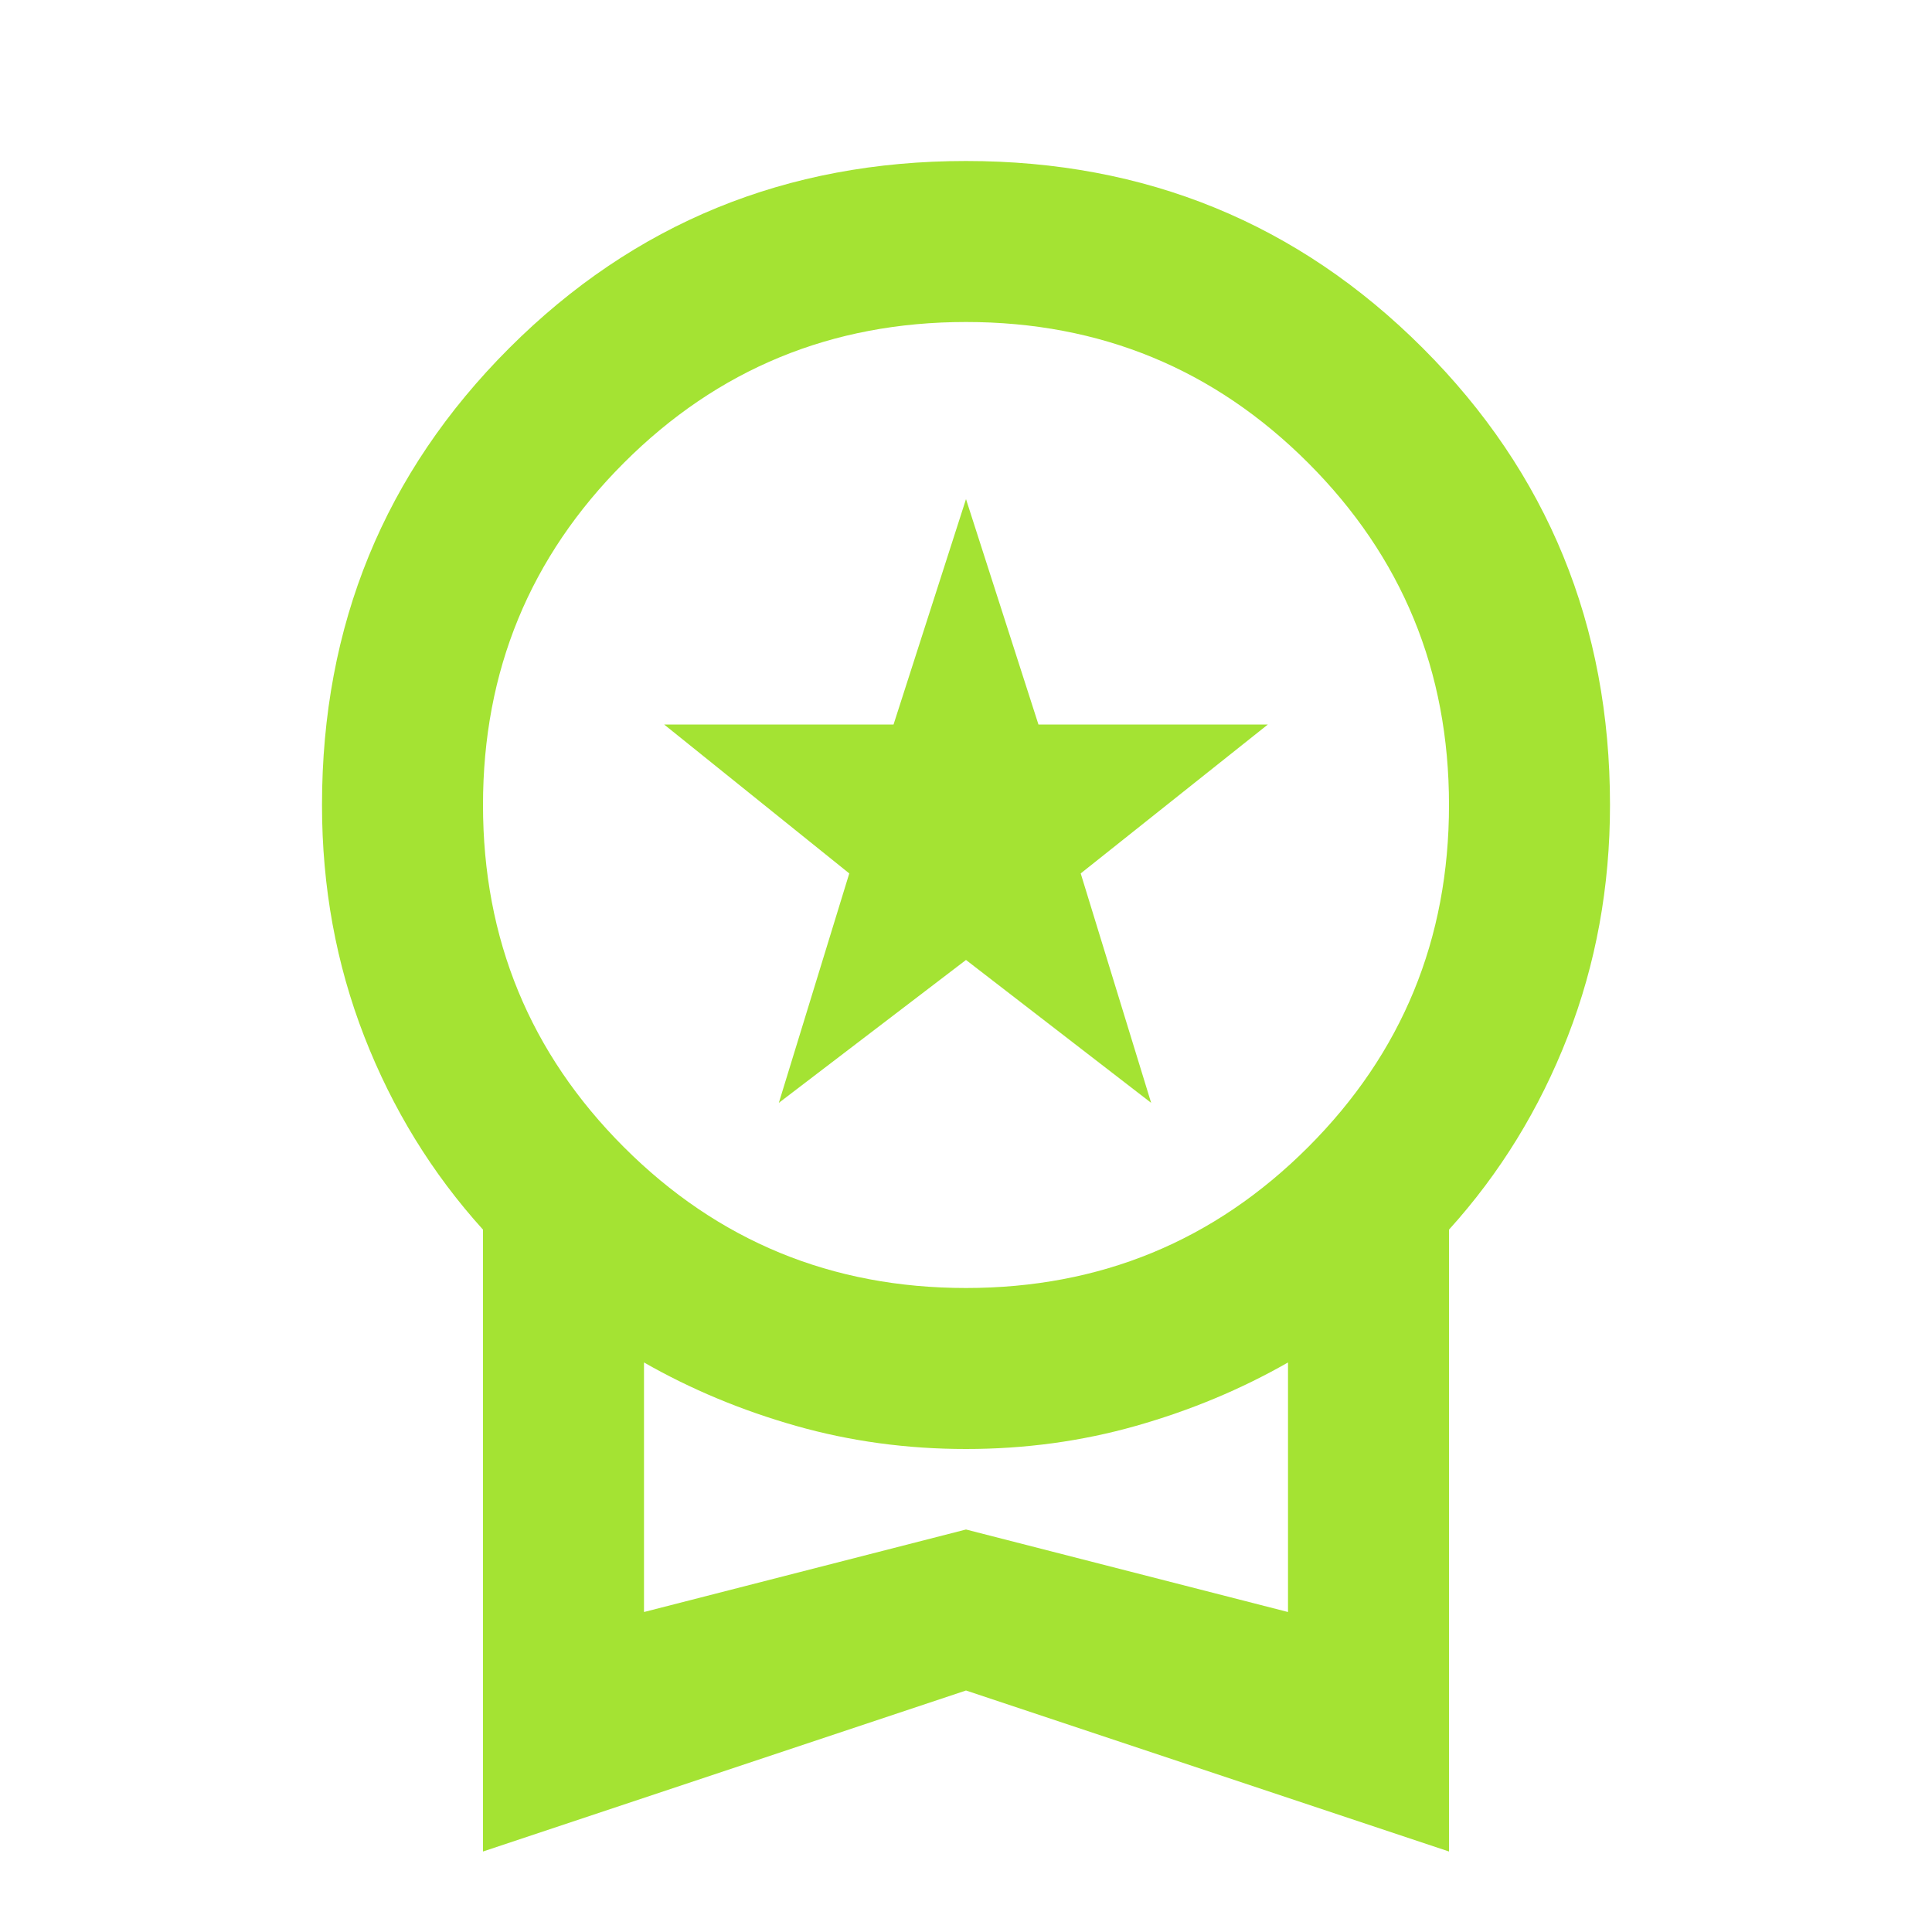
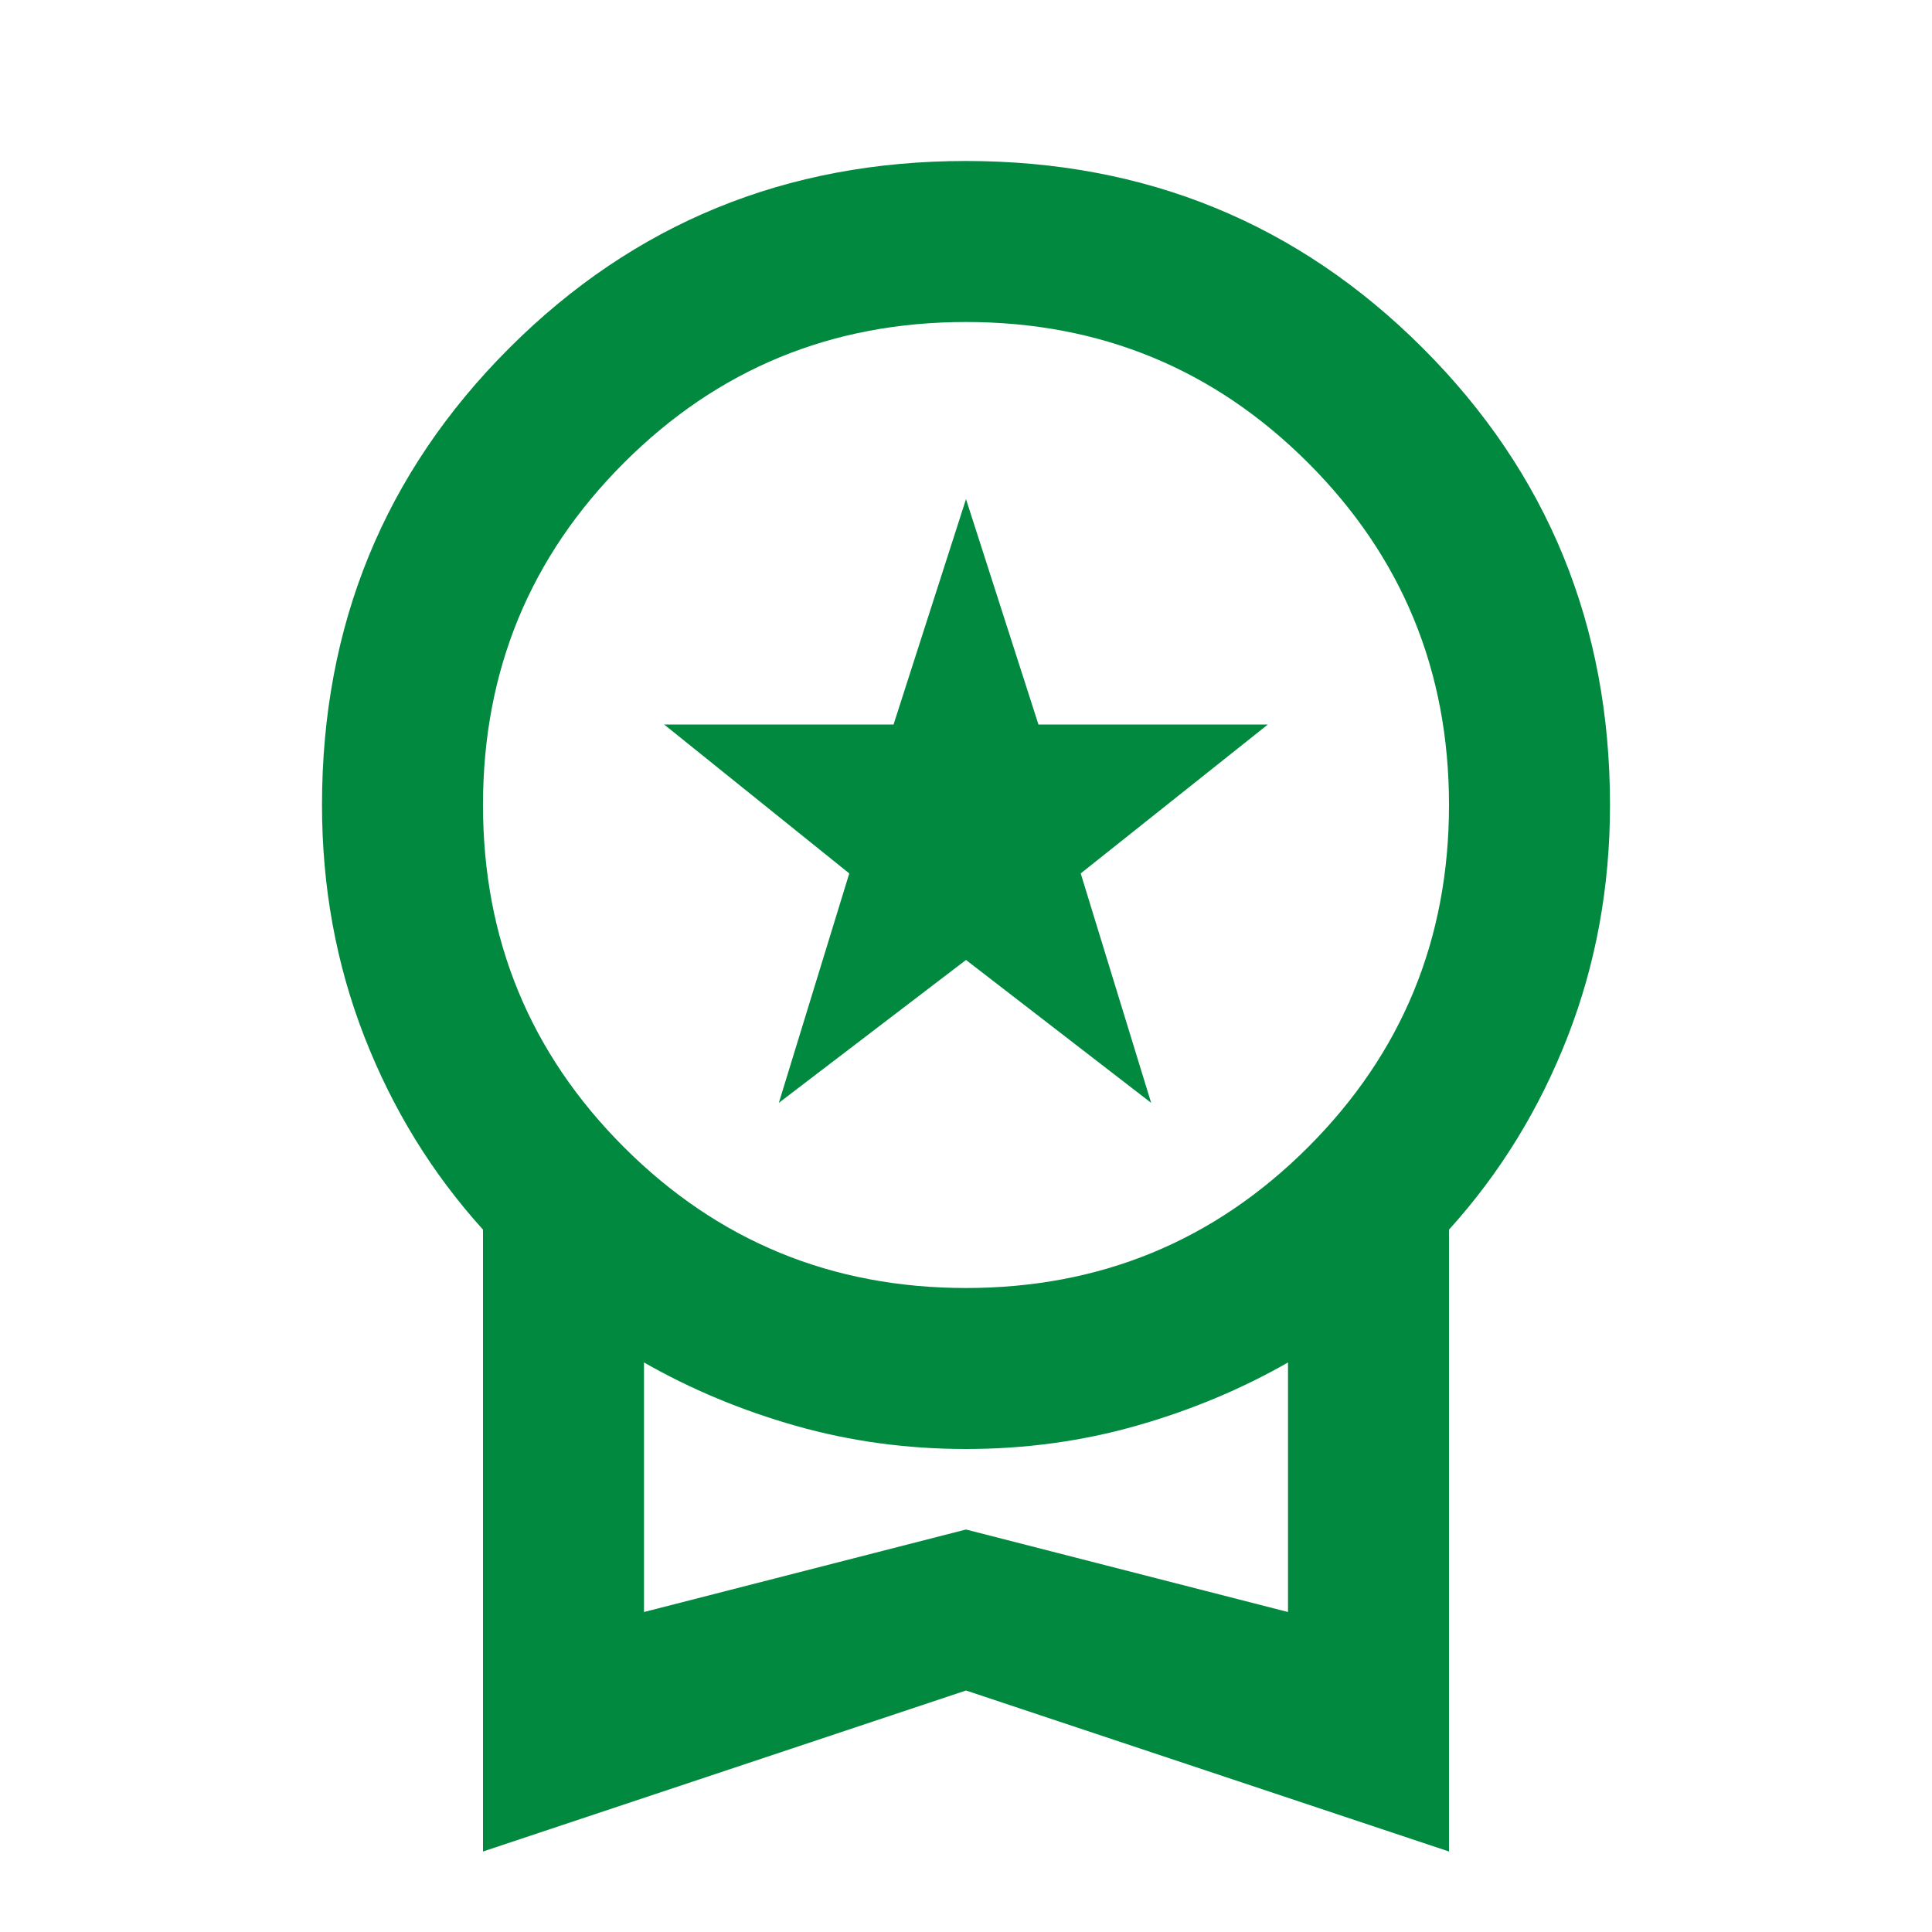
- <svg xmlns="http://www.w3.org/2000/svg" height="24px" viewBox="0 -960 960 960" width="24px" fill="#a4e333">
+ <svg xmlns="http://www.w3.org/2000/svg" height="24px" viewBox="0 -960 960 960" width="24px" fill="#028940">
  <path d="m387-412 35-114-92-74h114l36-112 36 112h114l-93 74 35 114-92-71-93 71ZM240-40v-309q-38-42-59-96t-21-115q0-134 93-227t227-93q134 0 227 93t93 227q0 61-21 115t-59 96v309l-240-80-240 80Zm240-280q100 0 170-70t70-170q0-100-70-170t-170-70q-100 0-170 70t-70 170q0 100 70 170t170 70ZM320-159l160-41 160 41v-124q-35 20-75.5 31.5T480-240q-44 0-84.5-11.5T320-283v124Zm160-62Z" />
</svg>
